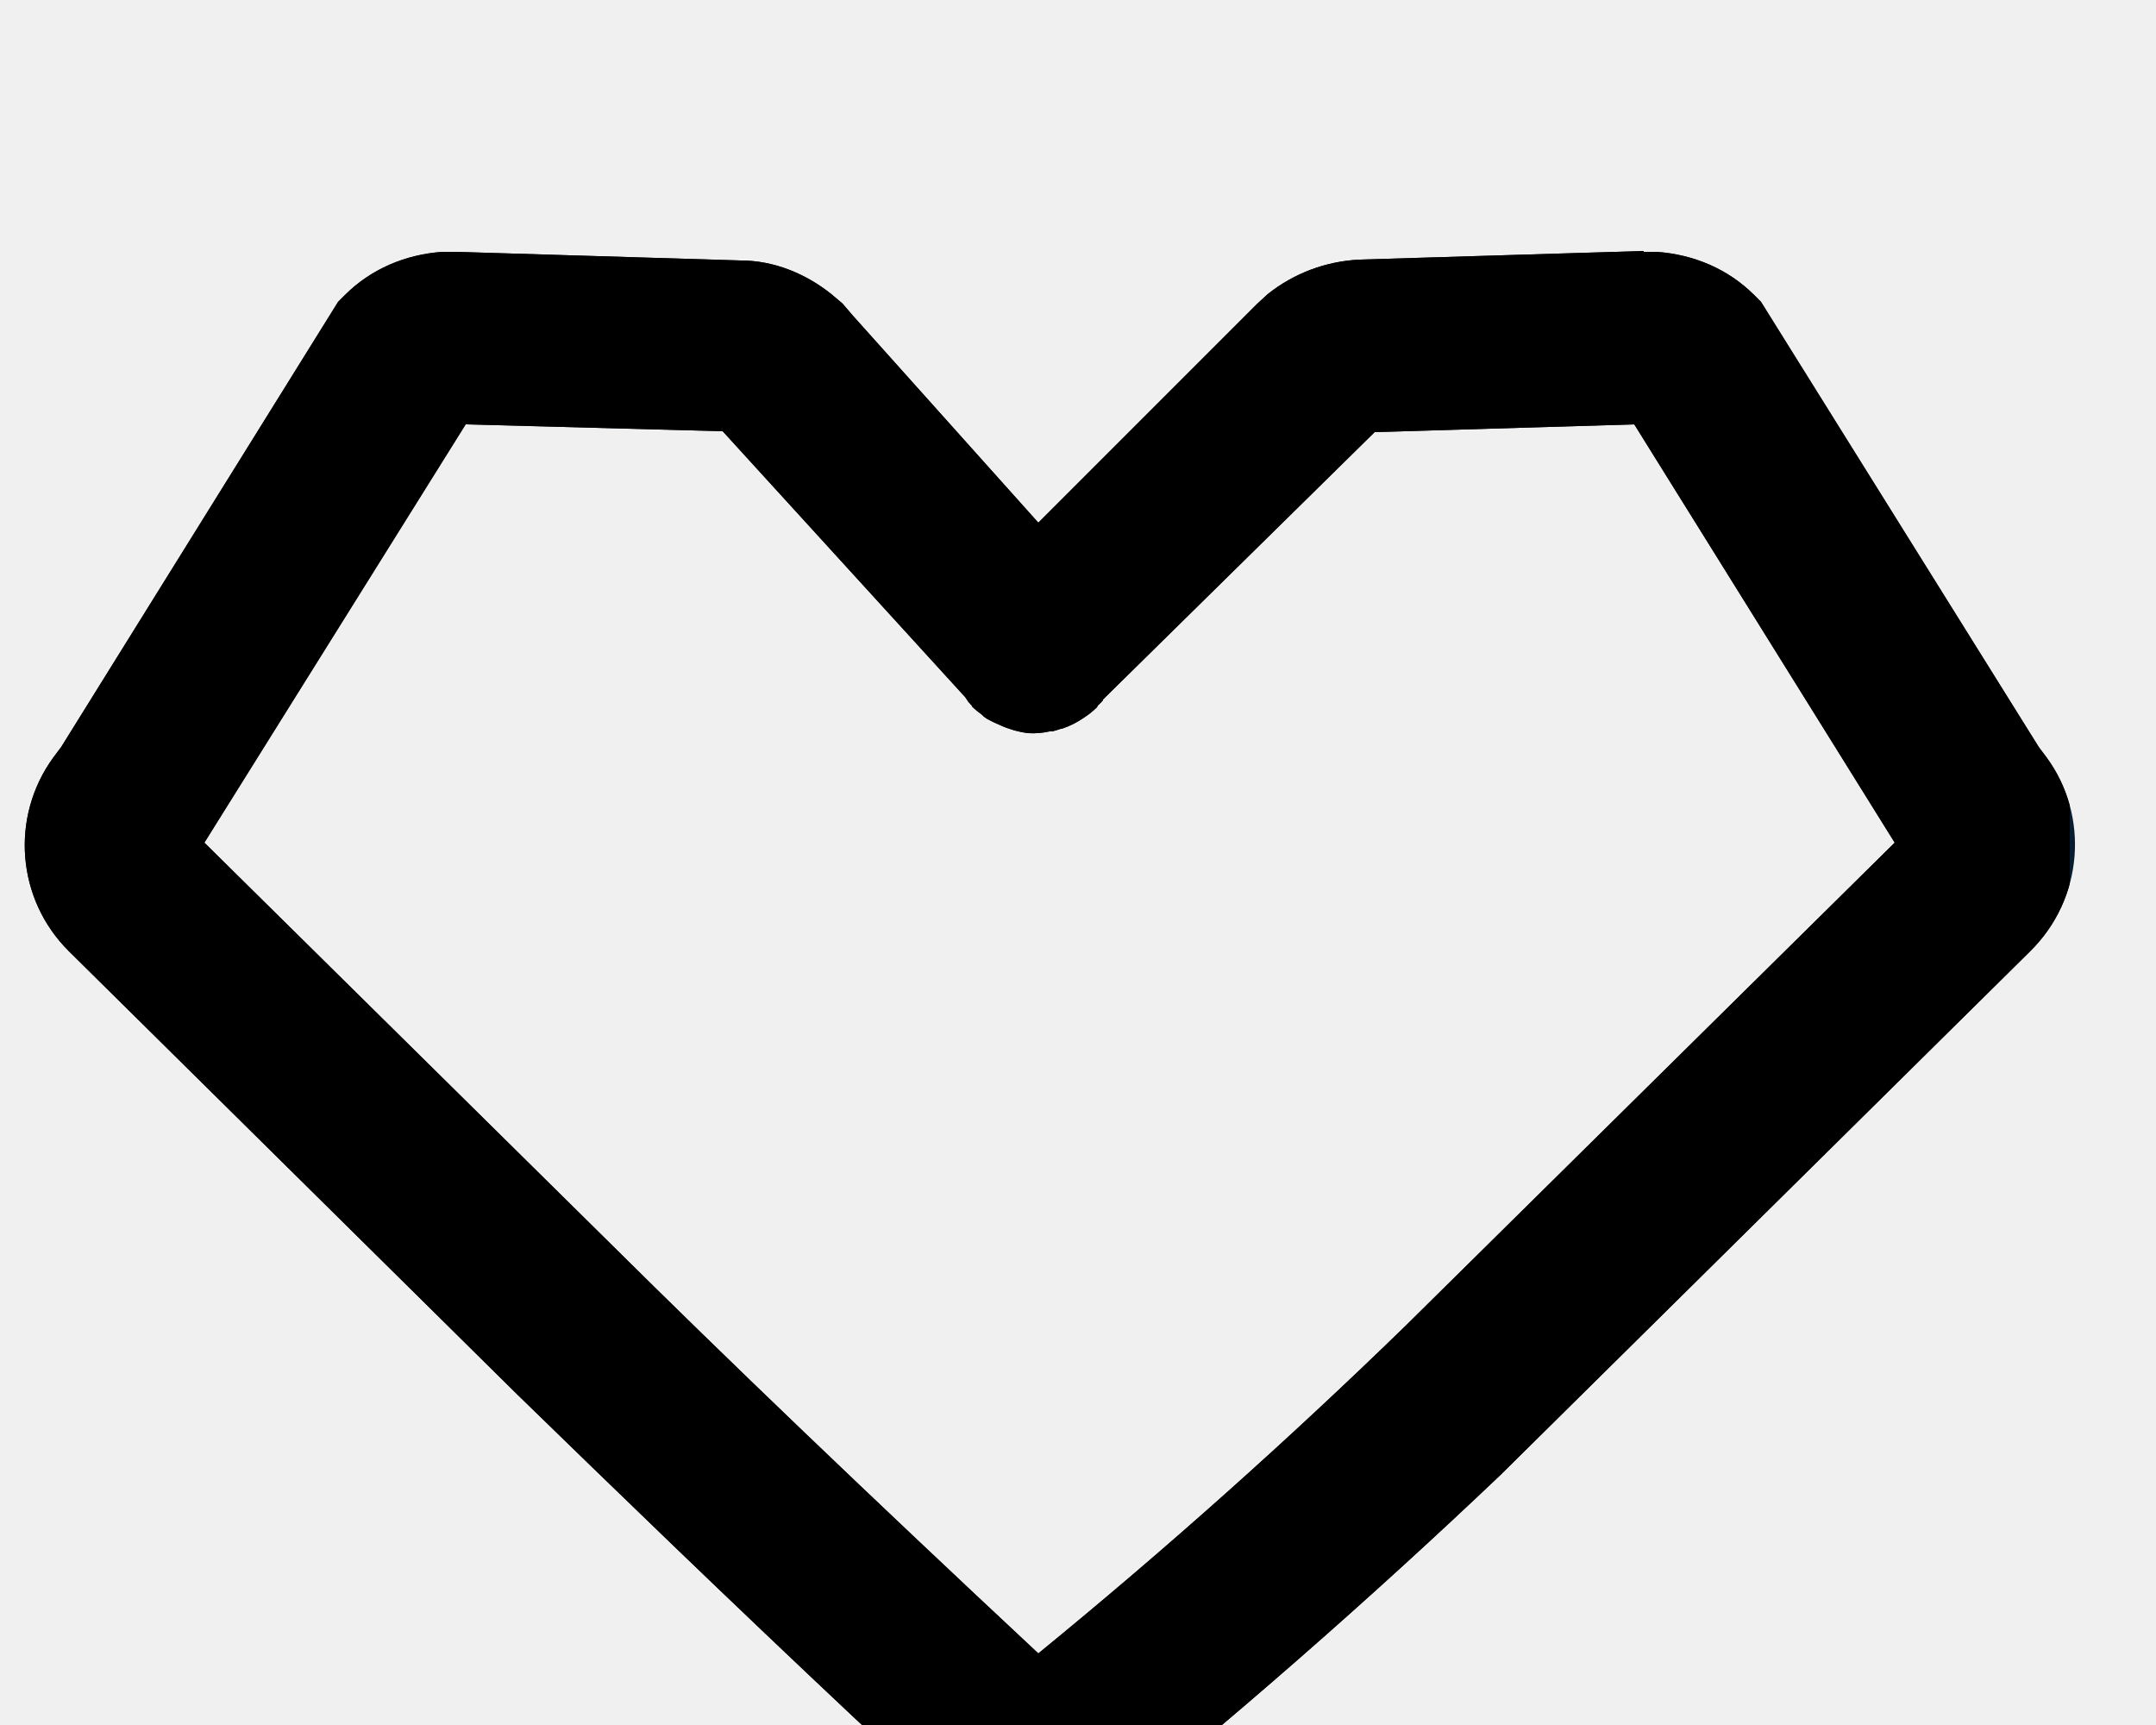
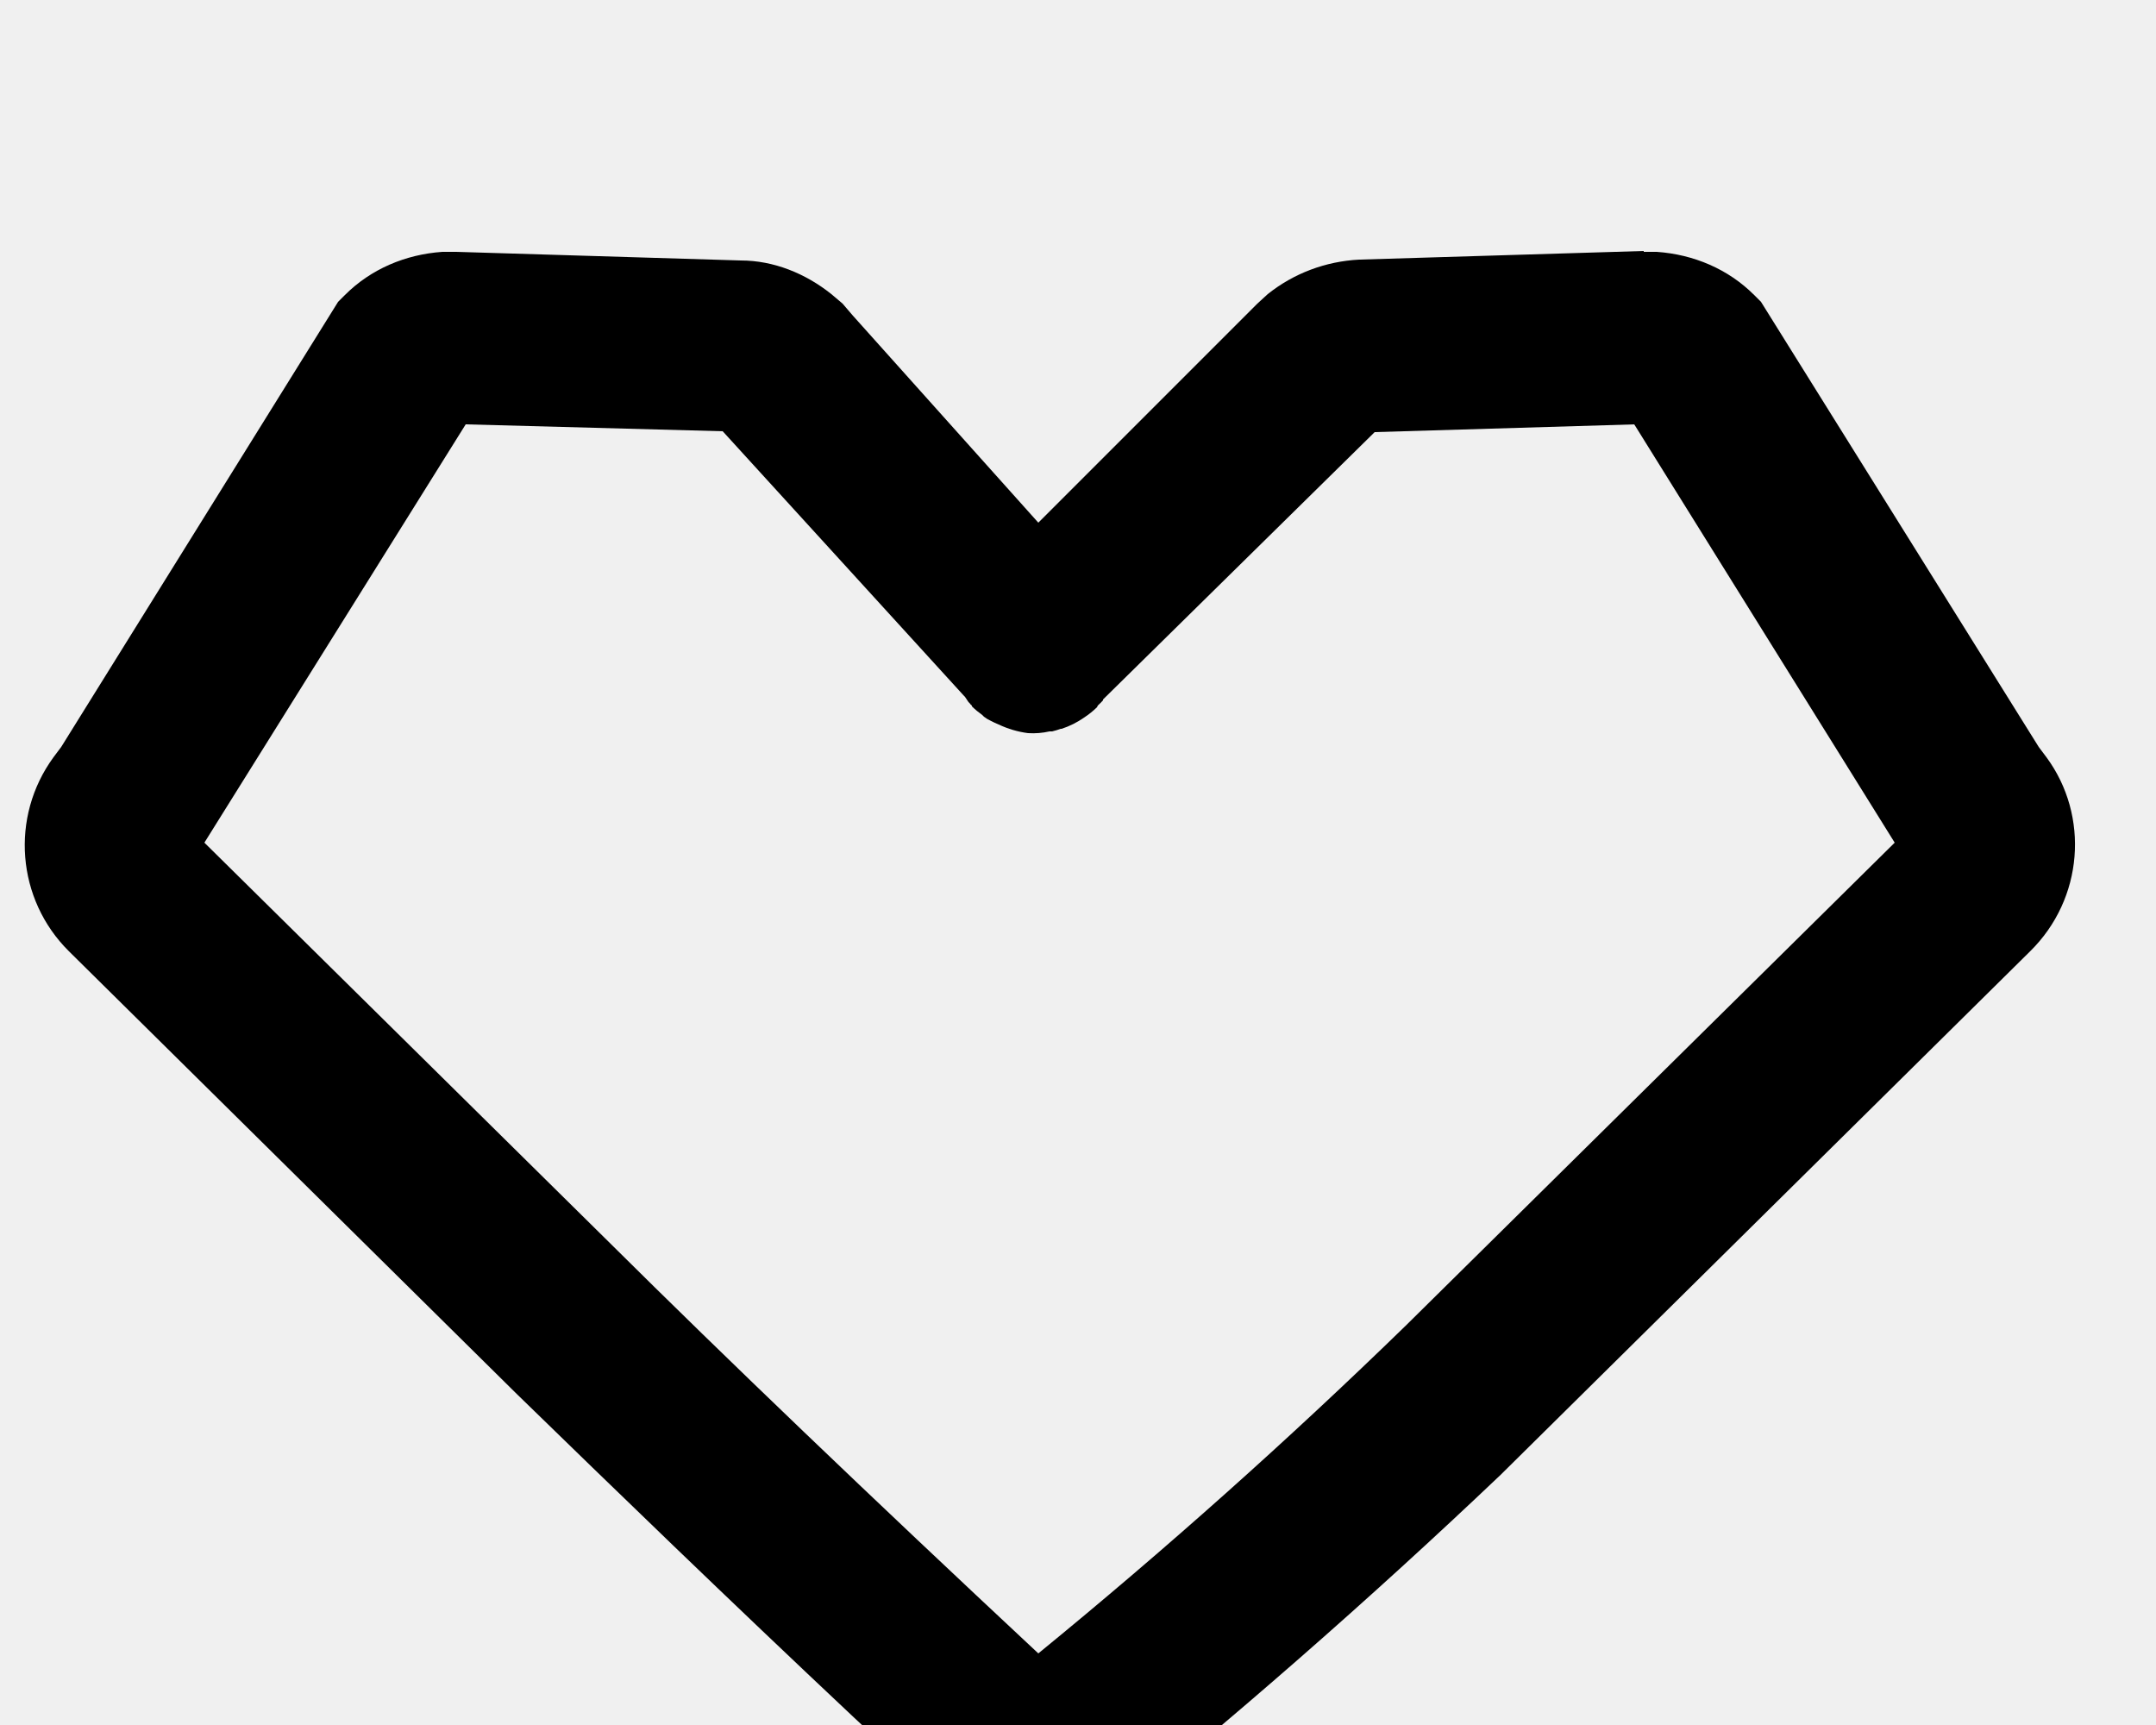
<svg xmlns="http://www.w3.org/2000/svg" xmlns:xlink="http://www.w3.org/1999/xlink" width="25" height="20">
  <defs>
-     <path d="M19.06 2.92h.15c.43.03.83.2 1.13.5l.08.08 3.22 5.16.09.12c.5.68.43 1.64-.19 2.25L17.4 17.1a76.1 76.1 0 0 1-4.77 4.17h.01a.96.96 0 0 1-.61.23 1.03 1.03 0 0 1-.52-.13.97.97 0 0 1-.17-.12l-.02-.02-1.4-1.3c-1.5-1.41-2.8-2.67-3.93-3.77L.8 11.03a1.73 1.73 0 0 1-.18-2.25l.09-.12L3.92 3.5 4 3.42c.3-.3.7-.47 1.13-.5h.16l3.3.1c.38 0 .75.15 1.05.39l.13.11.12.14 2.15 2.4 2.44-2.44.1-.1.12-.11c.3-.24.67-.38 1.06-.4l3.3-.1Zm-.1 2-3.02.09-3.15 3.1v.01a1 1 0 0 1-.06.06l-.01.02a1 1 0 0 1-.15.12l-.03.02a1 1 0 0 1-.05.03l.08-.05a1 1 0 0 1-.26.13h-.01a.9.9 0 0 1-.1.03h-.03a.87.87 0 0 1-.25.02 1.14 1.14 0 0 1-.34-.1 1.16 1.16 0 0 1-.19-.1l.08.05a1 1 0 0 1-.06-.04l-.02-.02a1.02 1.02 0 0 1-.12-.1c0-.02-.02-.02-.02-.03l-.02-.02a1 1 0 0 1-.04-.06l-.01-.01L8.38 5 5.4 4.92 2.37 9.77l4.7 4.64c1.35 1.34 3.01 2.93 4.97 4.76a66.1 66.1 0 0 0 4.26-3.8l5.67-5.6-3.02-4.85Z" id="a-heart" />
+     <path d="M19.06 2.92h.15c.43.03.83.2 1.13.5l.08.08 3.22 5.16.09.12c.5.68.43 1.64-.19 2.25L17.4 17.1a76.1 76.1 0 0 1-4.77 4.17h.01a.96.96 0 0 1-.61.23 1.03 1.03 0 0 1-.52-.13.97.97 0 0 1-.17-.12l-.02-.02-1.4-1.3c-1.5-1.41-2.8-2.67-3.93-3.77L.8 11.03a1.73 1.73 0 0 1-.18-2.25l.09-.12L3.92 3.5 4 3.42c.3-.3.7-.47 1.13-.5h.16l3.3.1c.38 0 .75.15 1.05.39l.13.11.12.14 2.15 2.4 2.44-2.44.1-.1.12-.11c.3-.24.67-.38 1.06-.4l3.3-.1Zm-.1 2-3.02.09-3.15 3.1v.01a1 1 0 0 1-.06.06l-.01.02a1 1 0 0 1-.15.12l-.03.02a1 1 0 0 1-.05.03l.08-.05a1 1 0 0 1-.26.13h-.01a.9.9 0 0 1-.1.03h-.03a.87.87 0 0 1-.25.02 1.14 1.14 0 0 1-.34-.1 1.16 1.16 0 0 1-.19-.1l.08.05a1 1 0 0 1-.06-.04l-.02-.02a1.02 1.02 0 0 1-.12-.1c0-.02-.02-.02-.02-.03l-.02-.02a1 1 0 0 1-.04-.06l-.01-.01L8.38 5 5.4 4.92 2.37 9.77l4.7 4.64c1.35 1.34 3.01 2.93 4.97 4.76a66.1 66.1 0 0 0 4.26-3.8l5.67-5.6-3.02-4.85Z" id="ic-heart" />
  </defs>
-   <g transform="translate(0)" fill="none" fill-rule="evenodd">
-     <mask id="b-heart" fill="#fff">
-       <use xlink:href="#a-heart" />
-     </mask>
-     <use fill="#071C31" fill-rule="nonzero" xlink:href="#a-heart" />
-     <g mask="url(#b-heart)">
-       <path fill="currentColor" d="M0 1h24v24H0z" />
-     </g>
+   <g fill="none" fill-rule="evenodd">
+     <use fill="currentColor" fill-rule="nonzero" xlink:href="#ic-heart" />
  </g>
</svg>
